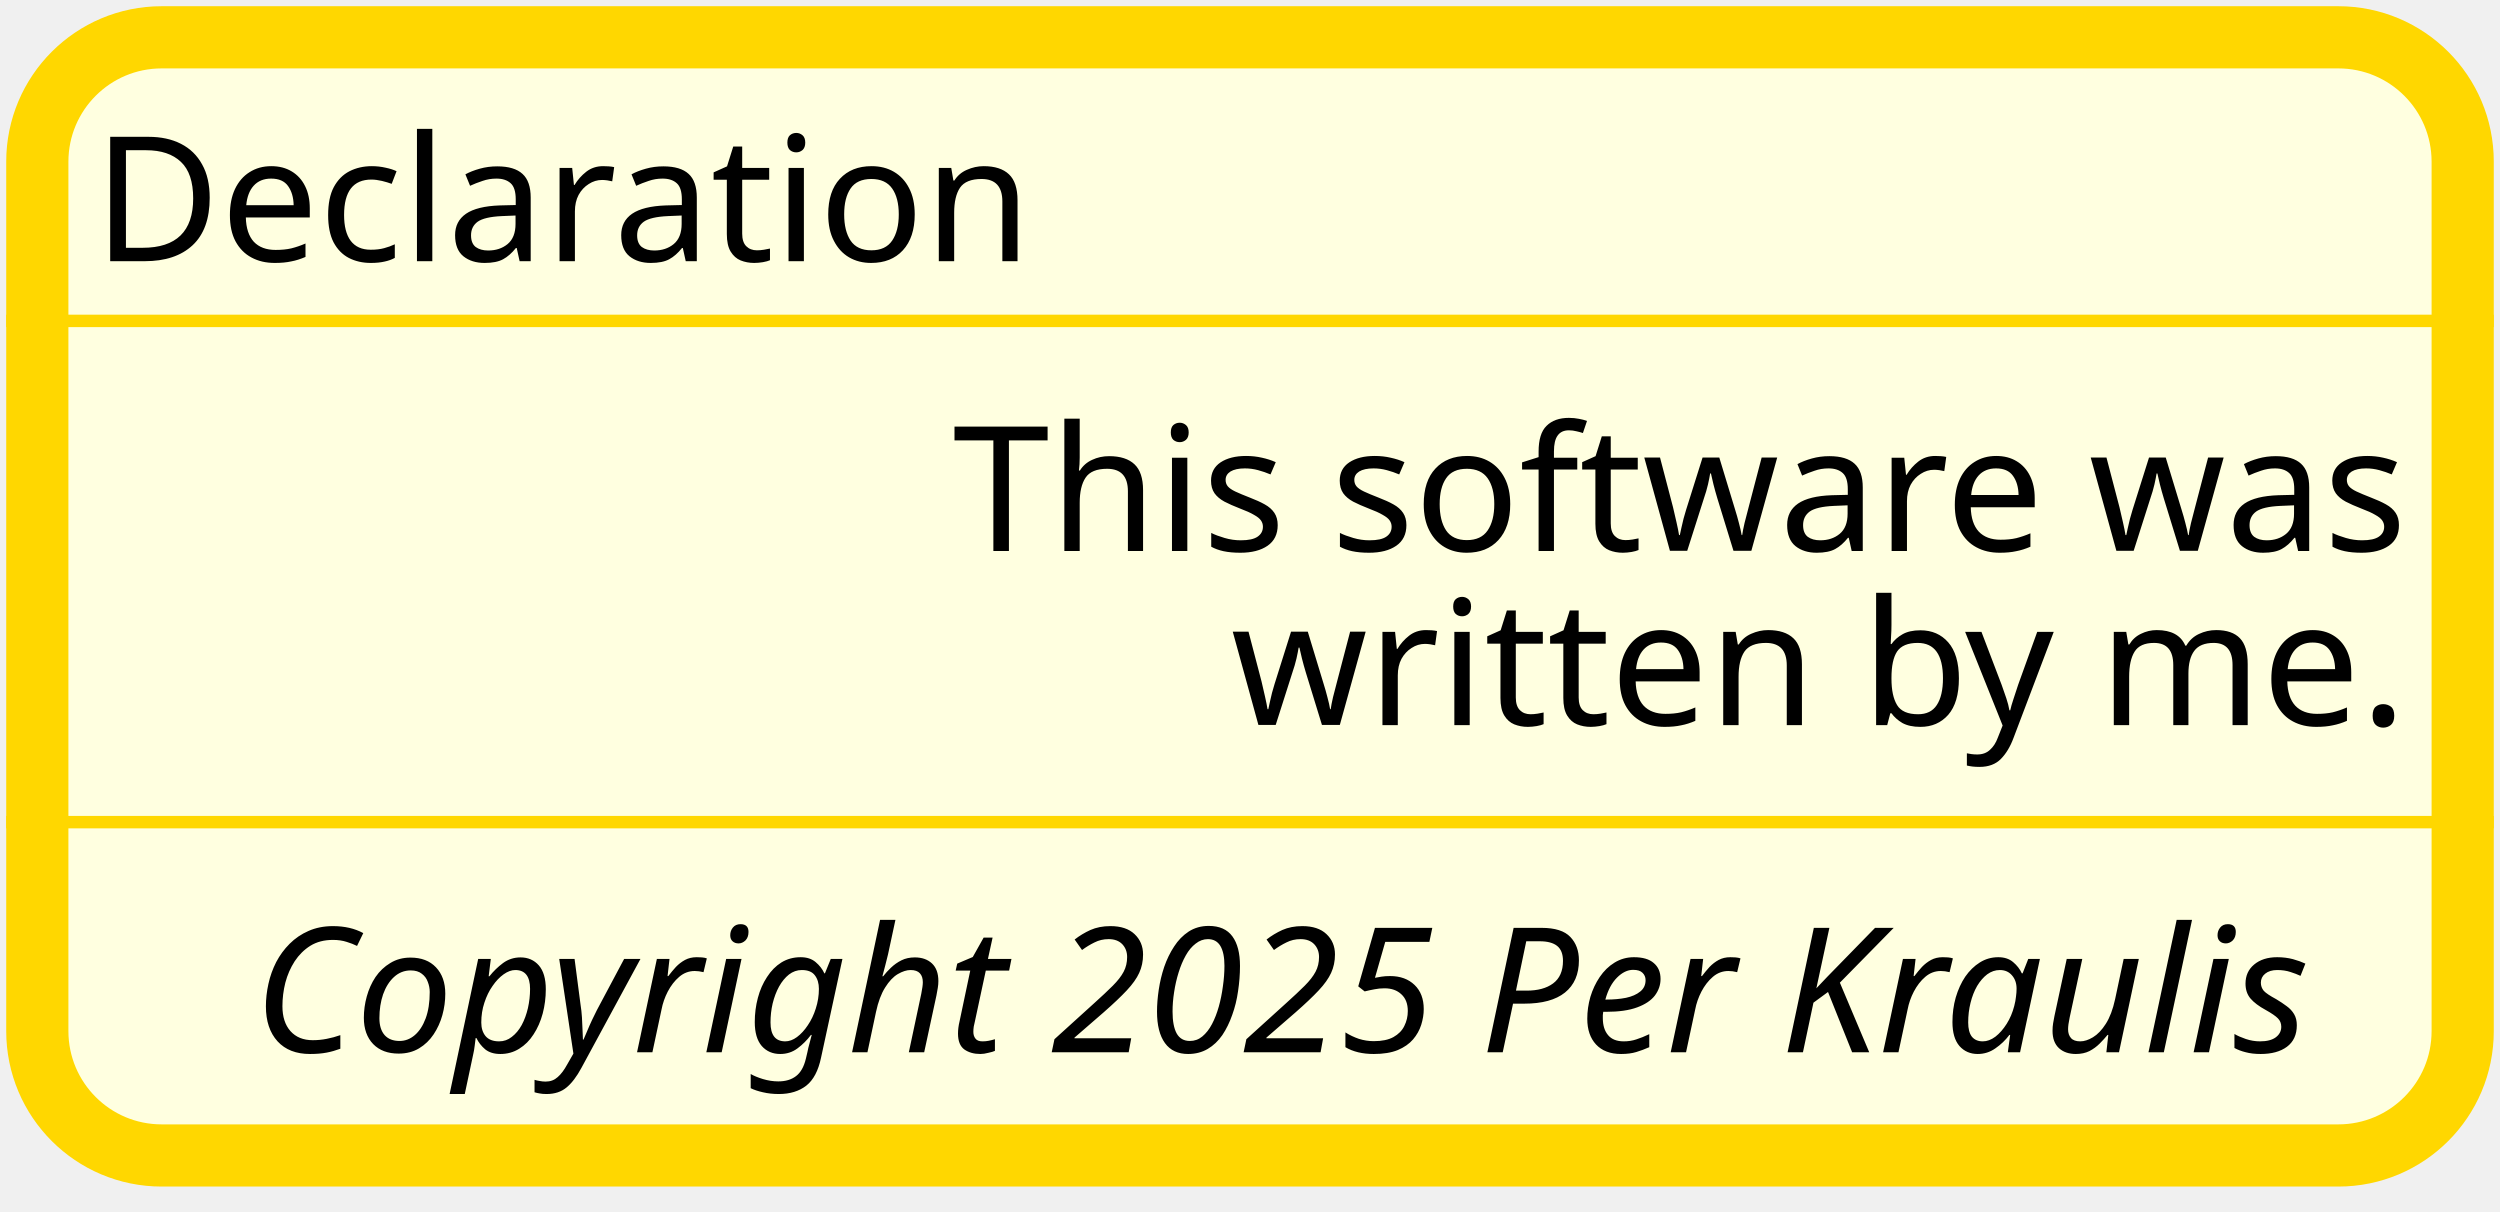
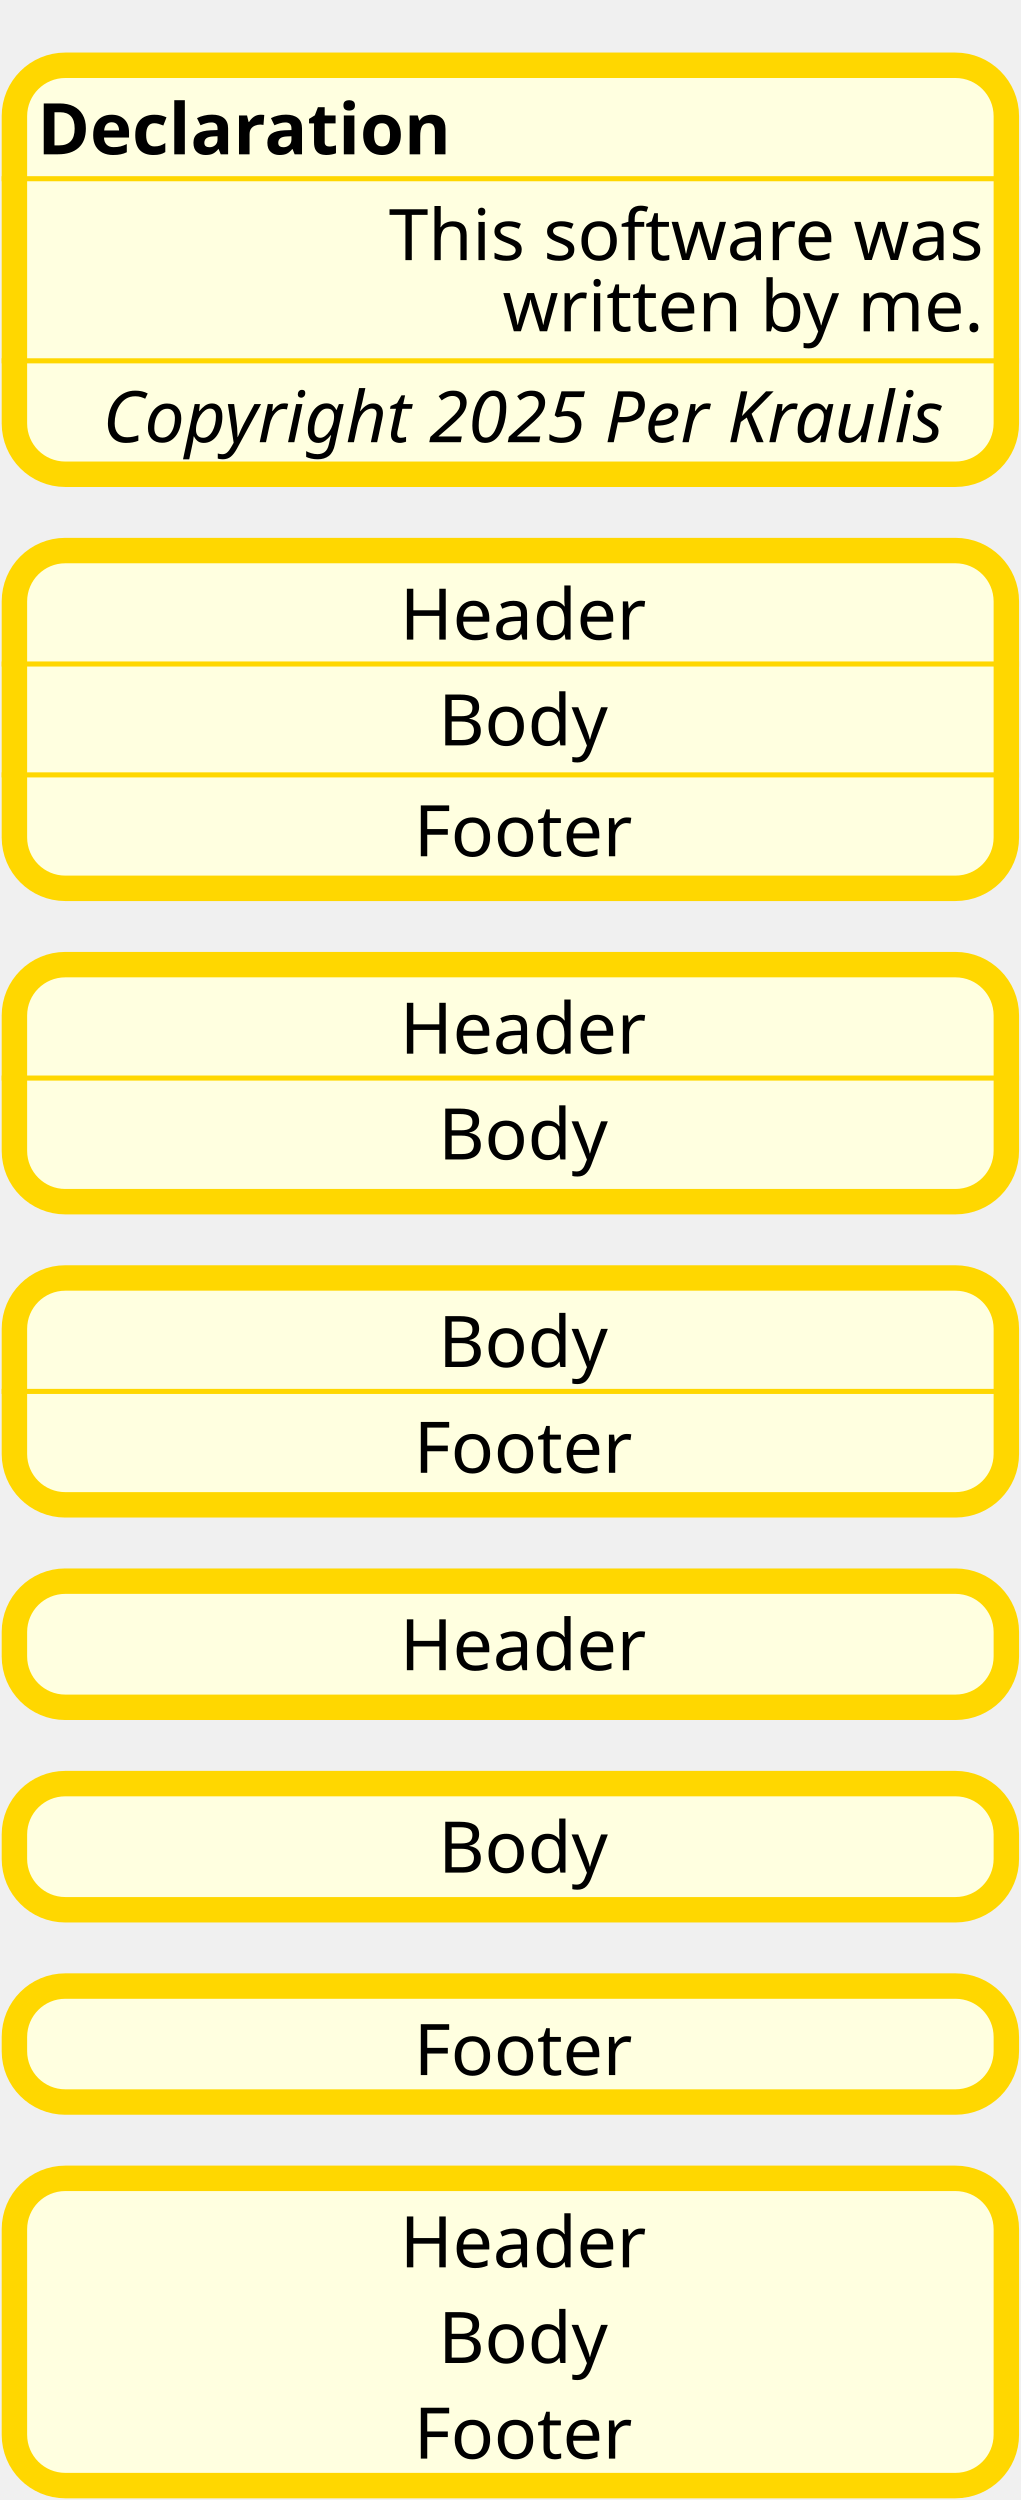
- <svg xmlns="http://www.w3.org/2000/svg" width="201" height="97.400" viewBox="0 0 201 97.400" transform="translate(0.5, 0.5)">
+ <svg xmlns="http://www.w3.org/2000/svg" width="301" height="737.200" viewBox="0 0 301 737.200" transform="translate(0.5, 0.5)">
  <g stroke="black" fill="white" font-family="sans-serif" font-size="14">
-     <rect x="2.5" y="2.5" rx="10" ry="10" width="195" fill="lightyellow" stroke="gold" stroke-width="5" height="89.900" />
-     <g stroke="none" fill="black" text-anchor="start" transform="translate(7, 20.500)">
-       <text x="0" y="0">Declaration</text>
-     </g>
-     <line x1="0" y1="25.300" x2="200" y2="25.300" stroke="gold" stroke-width="1" />
-     <g stroke="none" fill="black" text-anchor="end" transform="translate(193, 43.800)">
-       <text x="0" y="0">This software was</text>
-       <text x="0" y="14">written by me.</text>
-     </g>
-     <line x1="0" y1="65.600" x2="200" y2="65.600" stroke="gold" stroke-width="1" />
-     <g stroke="none" fill="black" text-anchor="middle" font-style="italic" transform="translate(102.500, 84.100)">
-       <text x="0" y="0">Copyright 2025 Per Kraulis</text>
+     <g transform="scale(1.5) translate(0, 0)">
+       <g stroke="black" fill="white" font-family="sans-serif" font-size="14">
+         <g transform="translate(0.0, 10)">
+           <g stroke="black" fill="white" font-family="sans-serif" font-size="14">
+             <rect x="2.5" y="2.5" rx="10" ry="10" width="195" fill="lightyellow" stroke="gold" stroke-width="5" height="80.400" />
+             <g stroke="none" fill="black" text-anchor="start" font-weight="bold" transform="translate(7, 20)">
+               <text x="0" y="0">Declaration</text>
+             </g>
+             <line x1="0" y1="24.800" x2="200" y2="24.800" stroke="gold" stroke-width="1" />
+             <g stroke="none" fill="black" text-anchor="end" transform="translate(193, 40.800)">
+               <text x="0" y="0">This software was</text>
+               <text x="0" y="14">written by me.</text>
+             </g>
+             <line x1="0" y1="60.600" x2="200" y2="60.600" stroke="gold" stroke-width="1" />
+             <g stroke="none" fill="black" text-anchor="middle" font-style="italic" transform="translate(102.500, 76.600)">
+               <text x="0" y="0">Copyright 2025 Per Kraulis</text>
+             </g>
+           </g>
+         </g>
+         <g transform="translate(0.0, 105.4)">
+           <g stroke="black" fill="white" font-family="sans-serif" font-size="14">
+             <rect x="2.5" y="2.5" rx="10" ry="10" width="195" fill="lightyellow" stroke="gold" stroke-width="5" height="66.400" />
+             <g stroke="none" fill="black" text-anchor="middle" transform="translate(102.500, 20)">
+               <text x="0" y="0">Header</text>
+             </g>
+             <line x1="0" y1="24.800" x2="200" y2="24.800" stroke="gold" stroke-width="1" />
+             <g stroke="none" fill="black" text-anchor="middle" transform="translate(102.500, 40.800)">
+               <text x="0" y="0">Body</text>
+             </g>
+             <line x1="0" y1="46.600" x2="200" y2="46.600" stroke="gold" stroke-width="1" />
+             <g stroke="none" fill="black" text-anchor="middle" transform="translate(102.500, 62.600)">
+               <text x="0" y="0">Footer</text>
+             </g>
+           </g>
+         </g>
+         <g transform="translate(0.0, 186.8)">
+           <g stroke="black" fill="white" font-family="sans-serif" font-size="14">
+             <rect x="2.5" y="2.5" rx="10" ry="10" width="195" fill="lightyellow" stroke="gold" stroke-width="5" height="46.600" />
+             <g stroke="none" fill="black" text-anchor="middle" transform="translate(102.500, 20)">
+               <text x="0" y="0">Header</text>
+             </g>
+             <line x1="0" y1="24.800" x2="200" y2="24.800" stroke="gold" stroke-width="1" />
+             <g stroke="none" fill="black" text-anchor="middle" transform="translate(102.500, 40.800)">
+               <text x="0" y="0">Body</text>
+             </g>
+           </g>
+         </g>
+         <g transform="translate(0.0, 248.4)">
+           <g stroke="black" fill="white" font-family="sans-serif" font-size="14">
+             <rect x="2.5" y="2.5" rx="10" ry="10" width="195" fill="lightyellow" stroke="gold" stroke-width="5" height="44.600" />
+             <g stroke="none" fill="black" text-anchor="middle" transform="translate(102.500, 20)">
+               <text x="0" y="0">Body</text>
+             </g>
+             <line x1="0" y1="24.800" x2="200" y2="24.800" stroke="gold" stroke-width="1" />
+             <g stroke="none" fill="black" text-anchor="middle" transform="translate(102.500, 40.800)">
+               <text x="0" y="0">Footer</text>
+             </g>
+           </g>
+         </g>
+         <g transform="translate(0.0, 308.0)">
+           <g stroke="black" fill="white" font-family="sans-serif" font-size="14">
+             <rect x="2.5" y="2.5" rx="10" ry="10" width="195" fill="lightyellow" stroke="gold" stroke-width="5" height="24.800" />
+             <g stroke="none" fill="black" text-anchor="middle" transform="translate(102.500, 20)">
+               <text x="0" y="0">Header</text>
+             </g>
+           </g>
+         </g>
+         <g transform="translate(0.0, 347.8)">
+           <g stroke="black" fill="white" font-family="sans-serif" font-size="14">
+             <rect x="2.5" y="2.5" rx="10" ry="10" width="195" fill="lightyellow" stroke="gold" stroke-width="5" height="24.800" />
+             <g stroke="none" fill="black" text-anchor="middle" transform="translate(102.500, 20)">
+               <text x="0" y="0">Body</text>
+             </g>
+           </g>
+         </g>
+         <g transform="translate(0.0, 387.6)">
+           <g stroke="black" fill="white" font-family="sans-serif" font-size="14">
+             <rect x="2.5" y="2.5" rx="10" ry="10" width="195" fill="lightyellow" stroke="gold" stroke-width="5" height="22.800" />
+             <g stroke="none" fill="black" text-anchor="middle" transform="translate(102.500, 20)">
+               <text x="0" y="0">Footer</text>
+             </g>
+           </g>
+         </g>
+         <g transform="translate(0.0, 425.4)">
+           <g stroke="black" fill="white" font-family="sans-serif" font-size="14">
+             <rect x="2.5" y="2.5" rx="10" ry="10" width="195" fill="lightyellow" stroke="gold" stroke-width="5" height="60.400" />
+             <g stroke="none" fill="black" text-anchor="middle" transform="translate(102.500, 20)">
+               <text x="0" y="0">Header</text>
+             </g>
+             <g stroke="none" fill="black" text-anchor="middle" transform="translate(102.500, 38.800)">
+               <text x="0" y="0">Body</text>
+             </g>
+             <g stroke="none" fill="black" text-anchor="middle" transform="translate(102.500, 57.600)">
+               <text x="0" y="0">Footer</text>
+             </g>
+           </g>
+         </g>
+       </g>
    </g>
  </g>
</svg>
